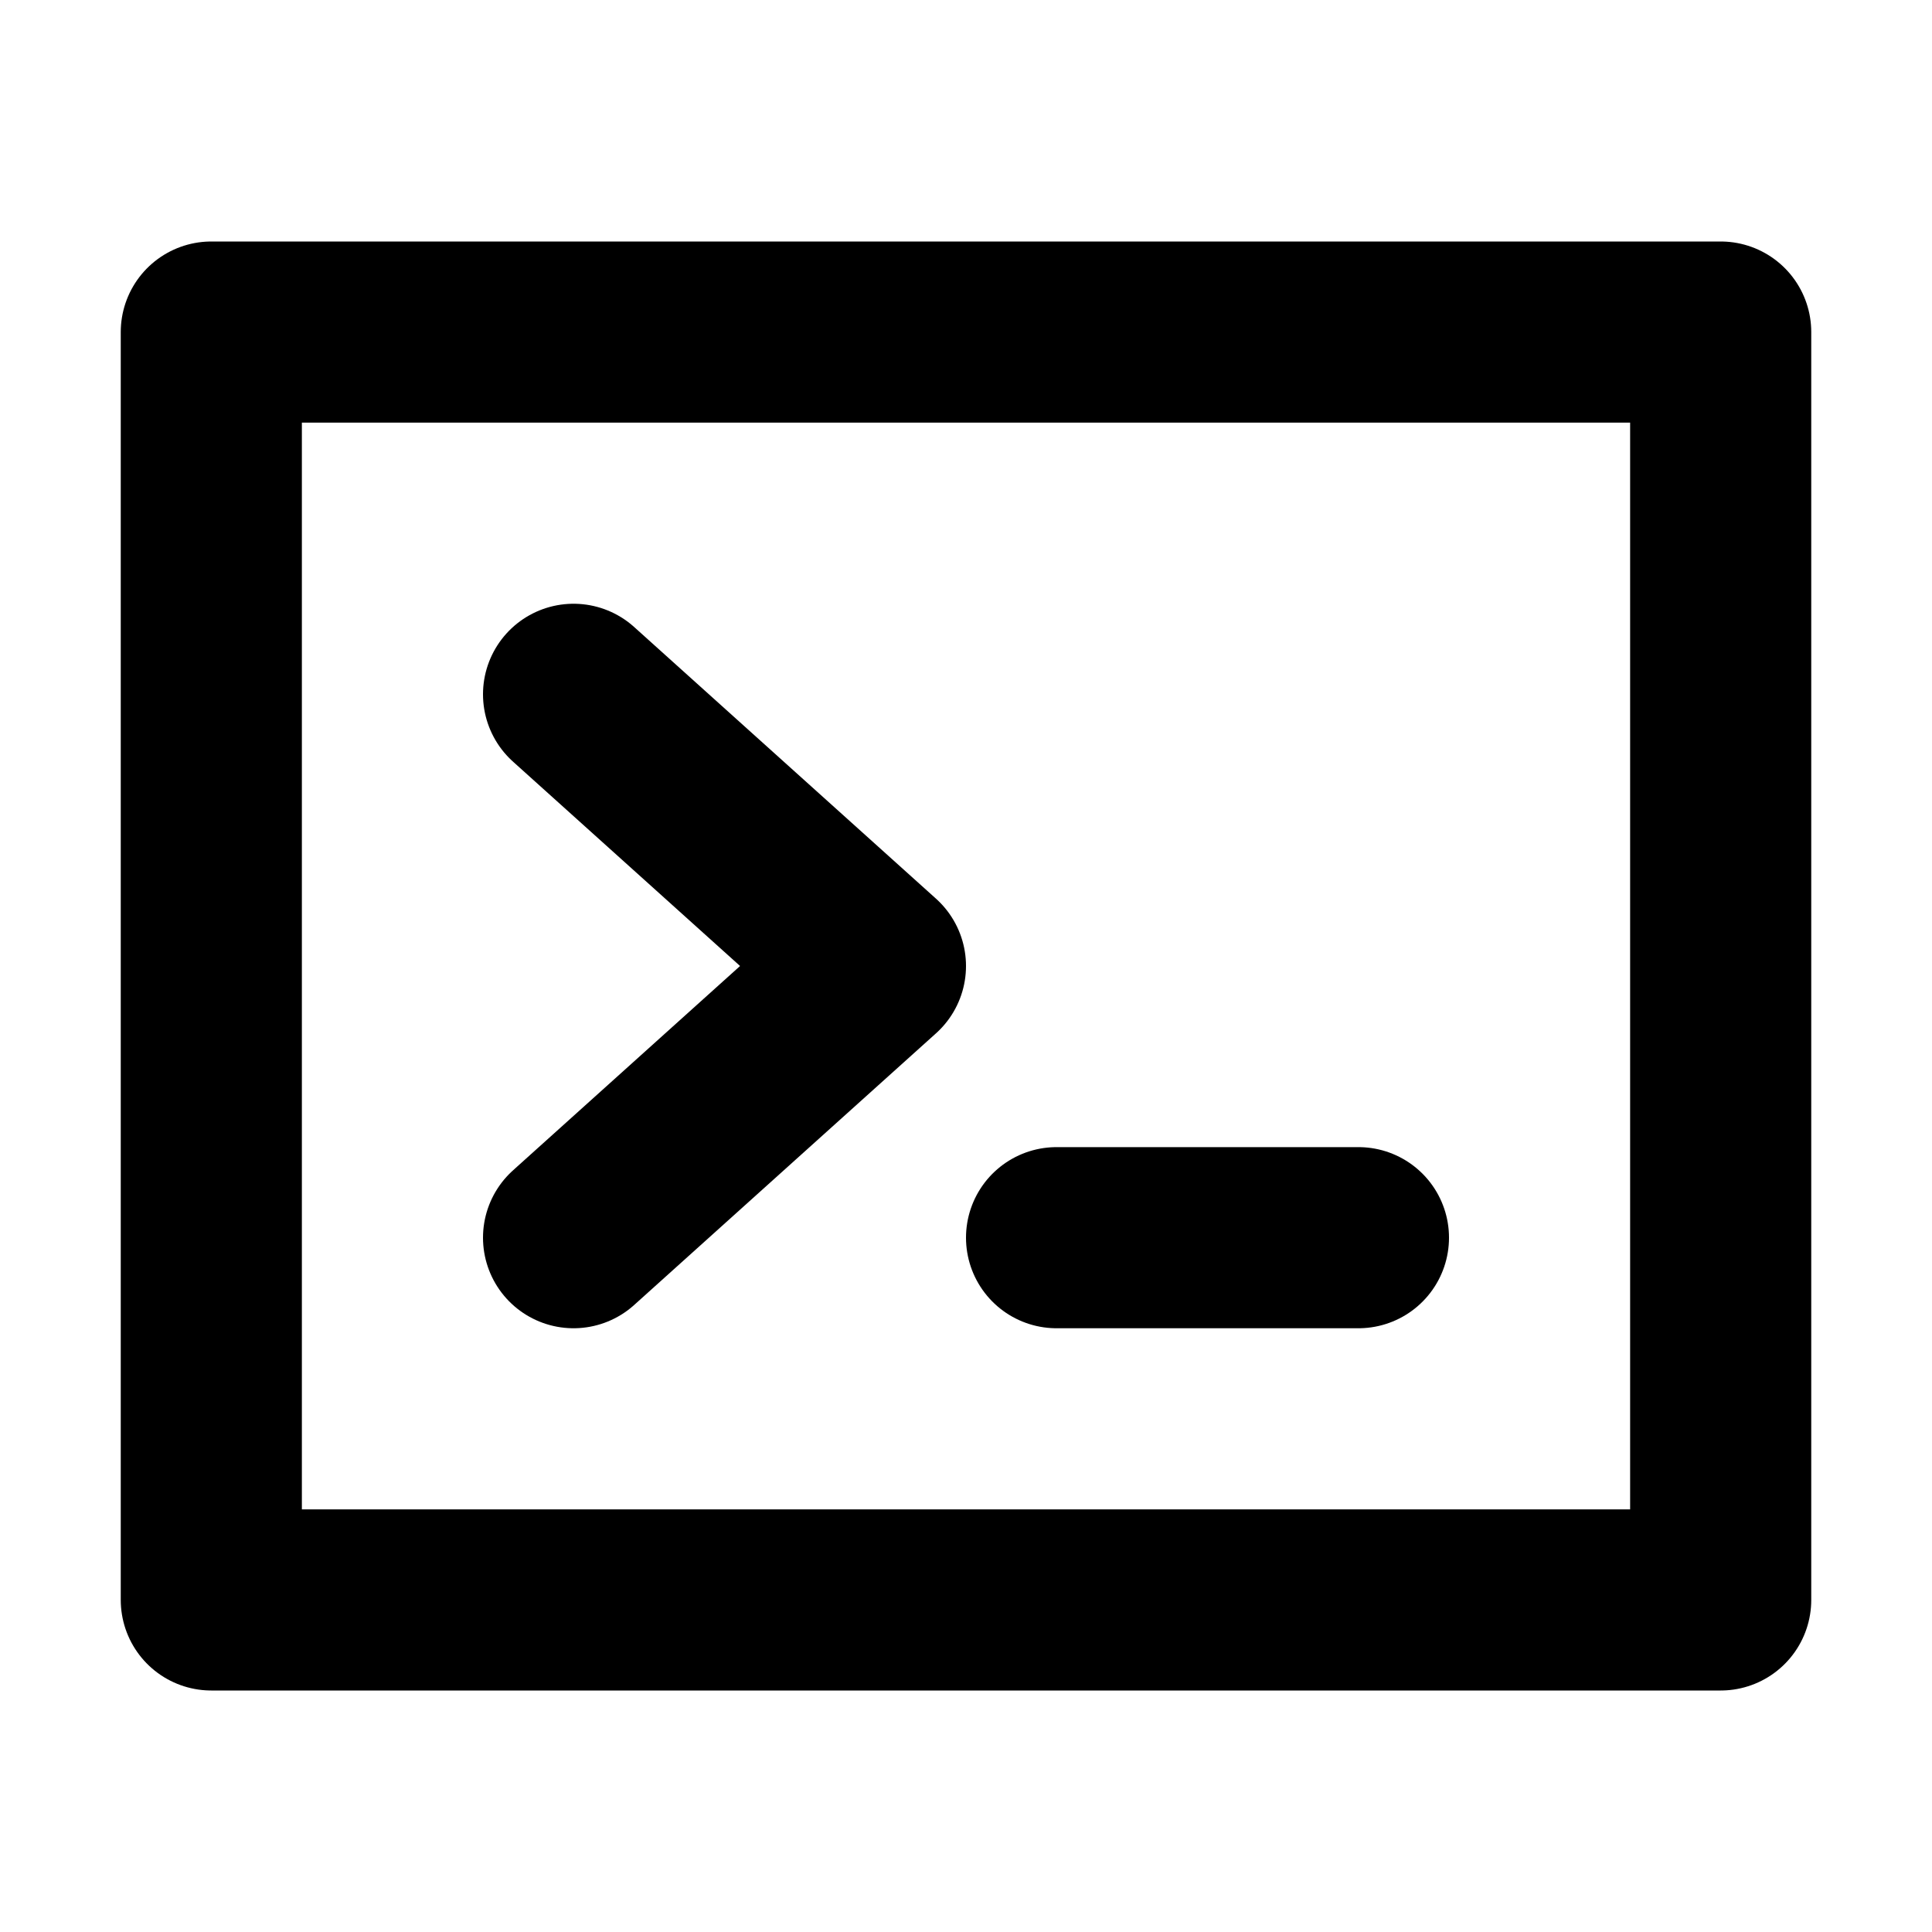
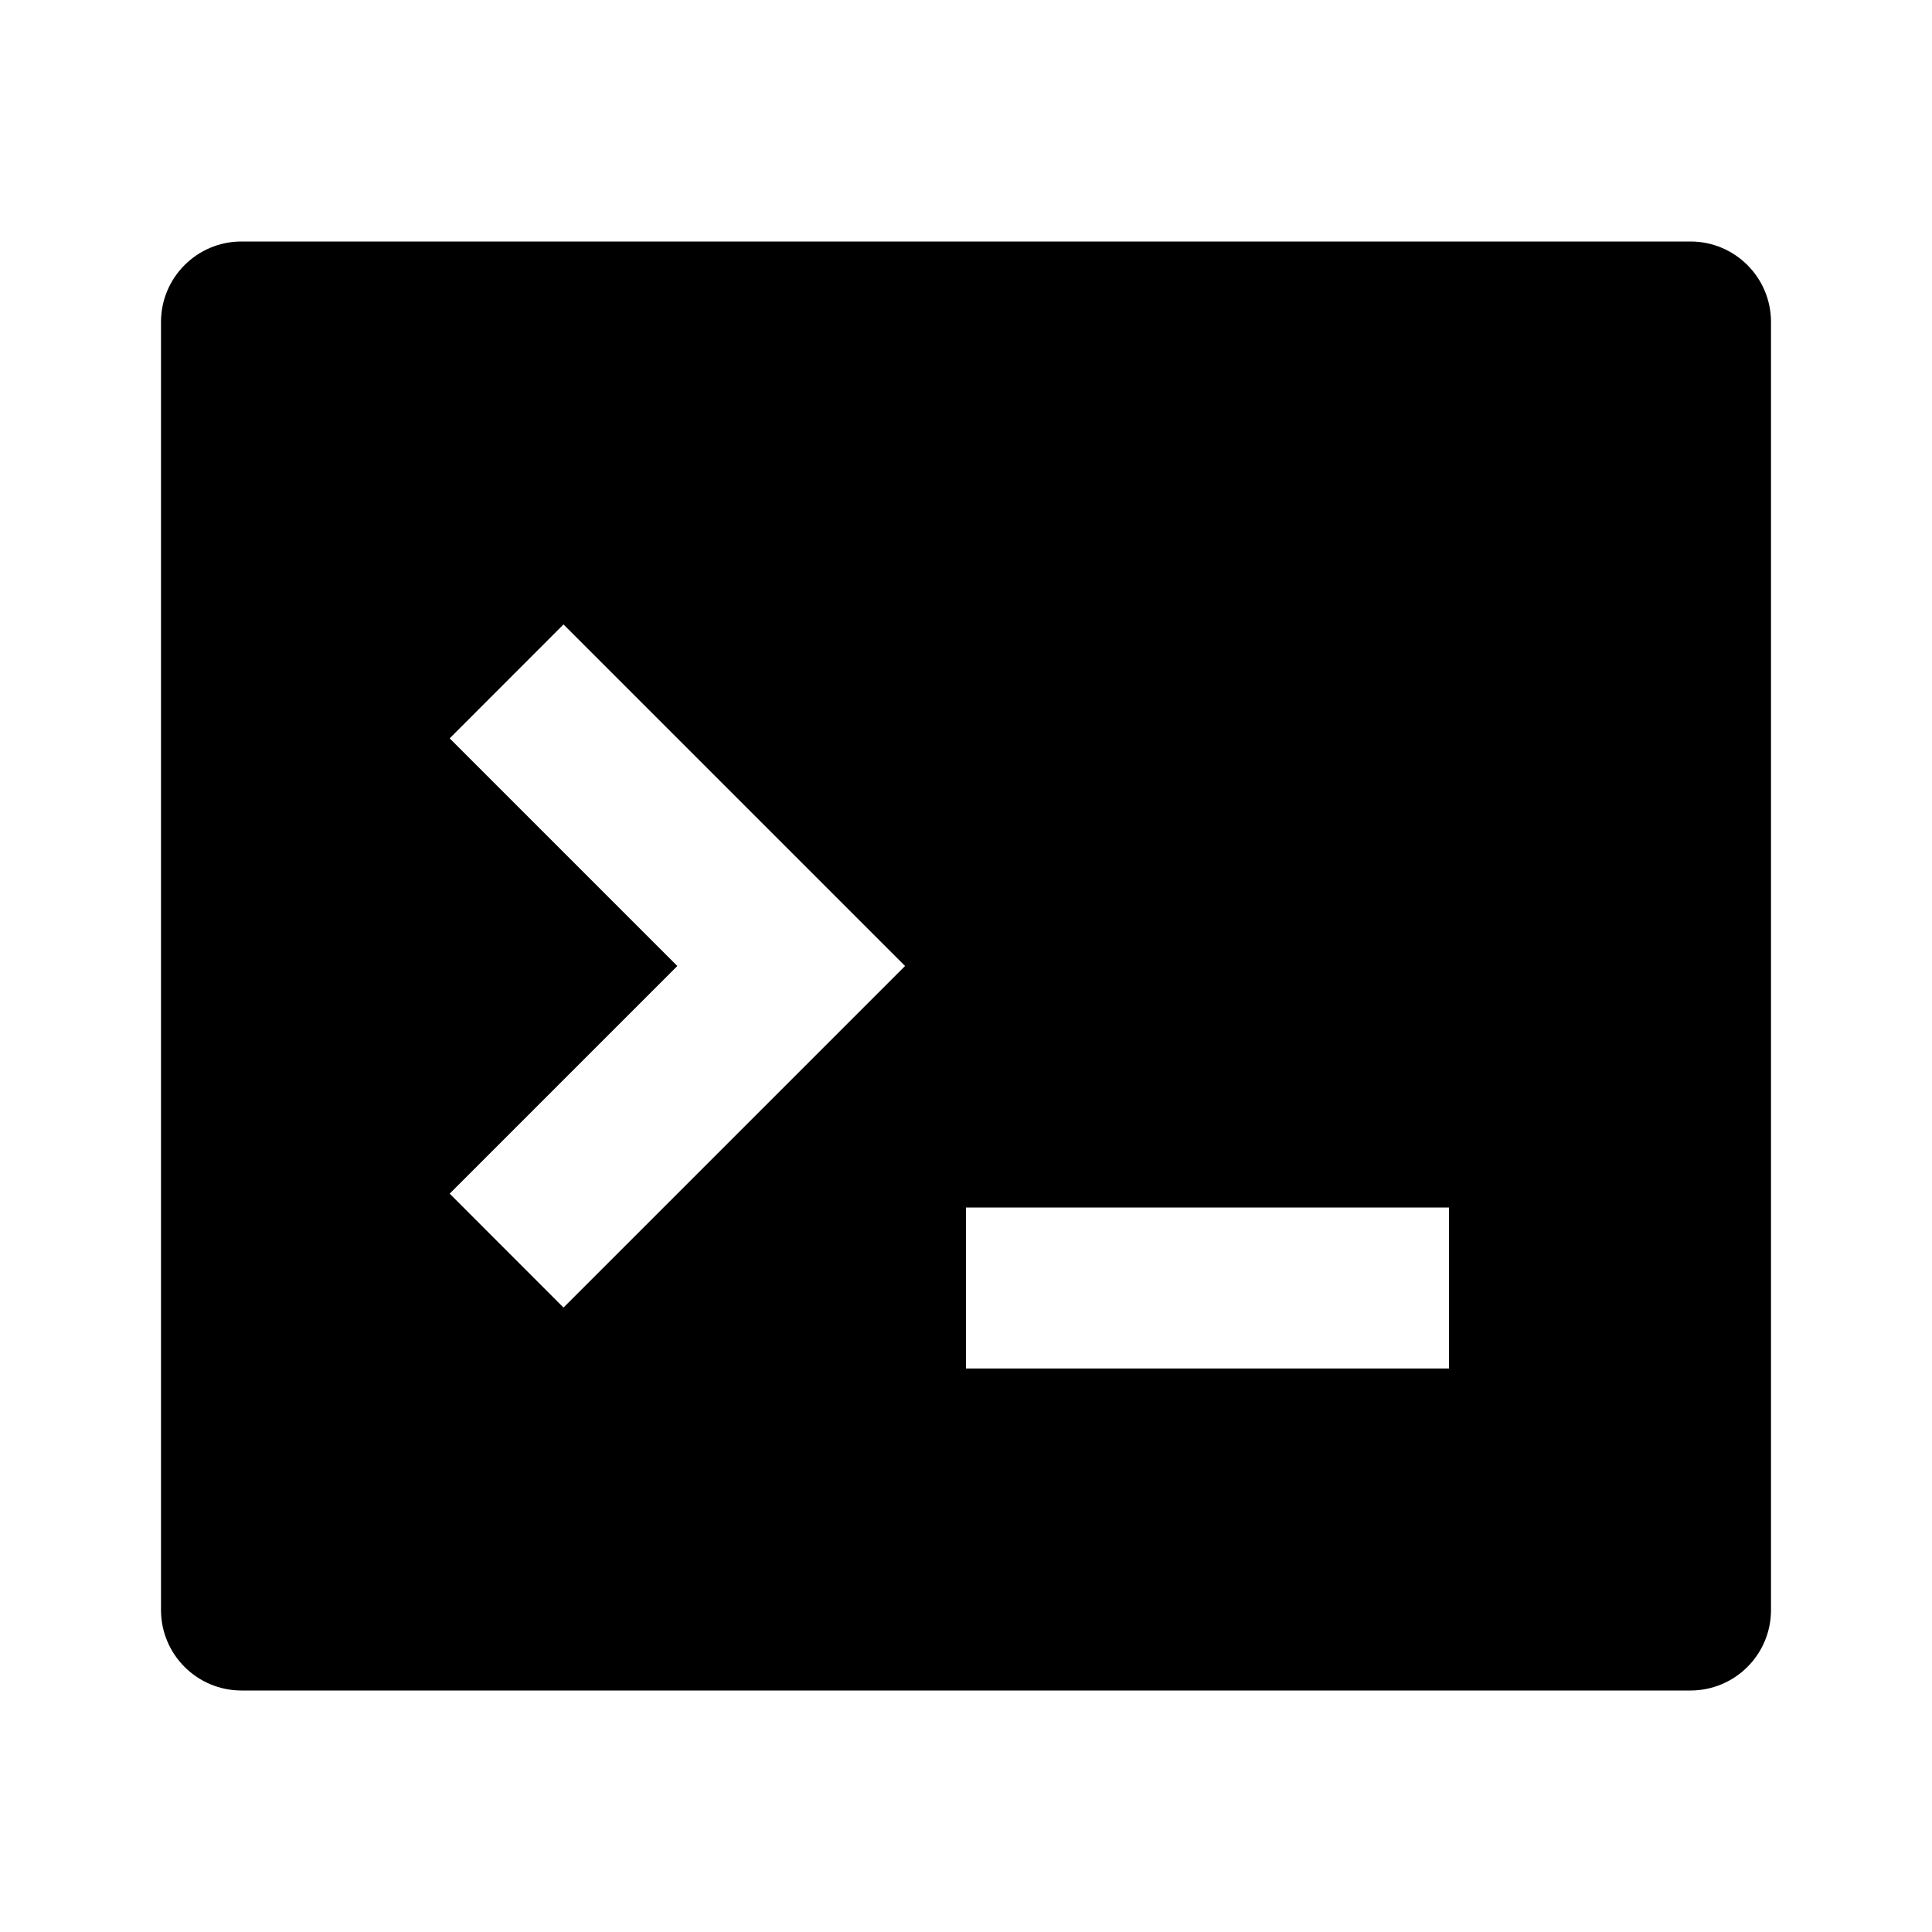
- <svg xmlns="http://www.w3.org/2000/svg" width="800px" height="800px" viewBox="0 0 16 16" version="1.1" fill="none" stroke="#000000" stroke-linecap="round" stroke-linejoin="round" stroke-width="1.5">
-   <rect height="10.5" width="12.5" y="2.75" x="1.75" />
-   <path d="m8.75 10.25h2.5m-6.5-4.5 2.5 2.25-2.5 2.25" />
+ <svg xmlns="http://www.w3.org/2000/svg" width="800px" height="800px" viewBox="0 0 24 24">
+   <g>
+     <path fill="none" d="M0 0h24v24H0z" />
+     <path d="M3 3h18a1 1 0 0 1 1 1v16a1 1 0 0 1-1 1H3a1 1 0 0 1-1-1V4a1 1 0 0 1 1-1zm9 12v2h6v-2h-6zm-3.586-3l-2.828 2.828L7 16.243 11.243 12 7 7.757 5.586 9.172 8.414 12z" />
+   </g>
</svg>
